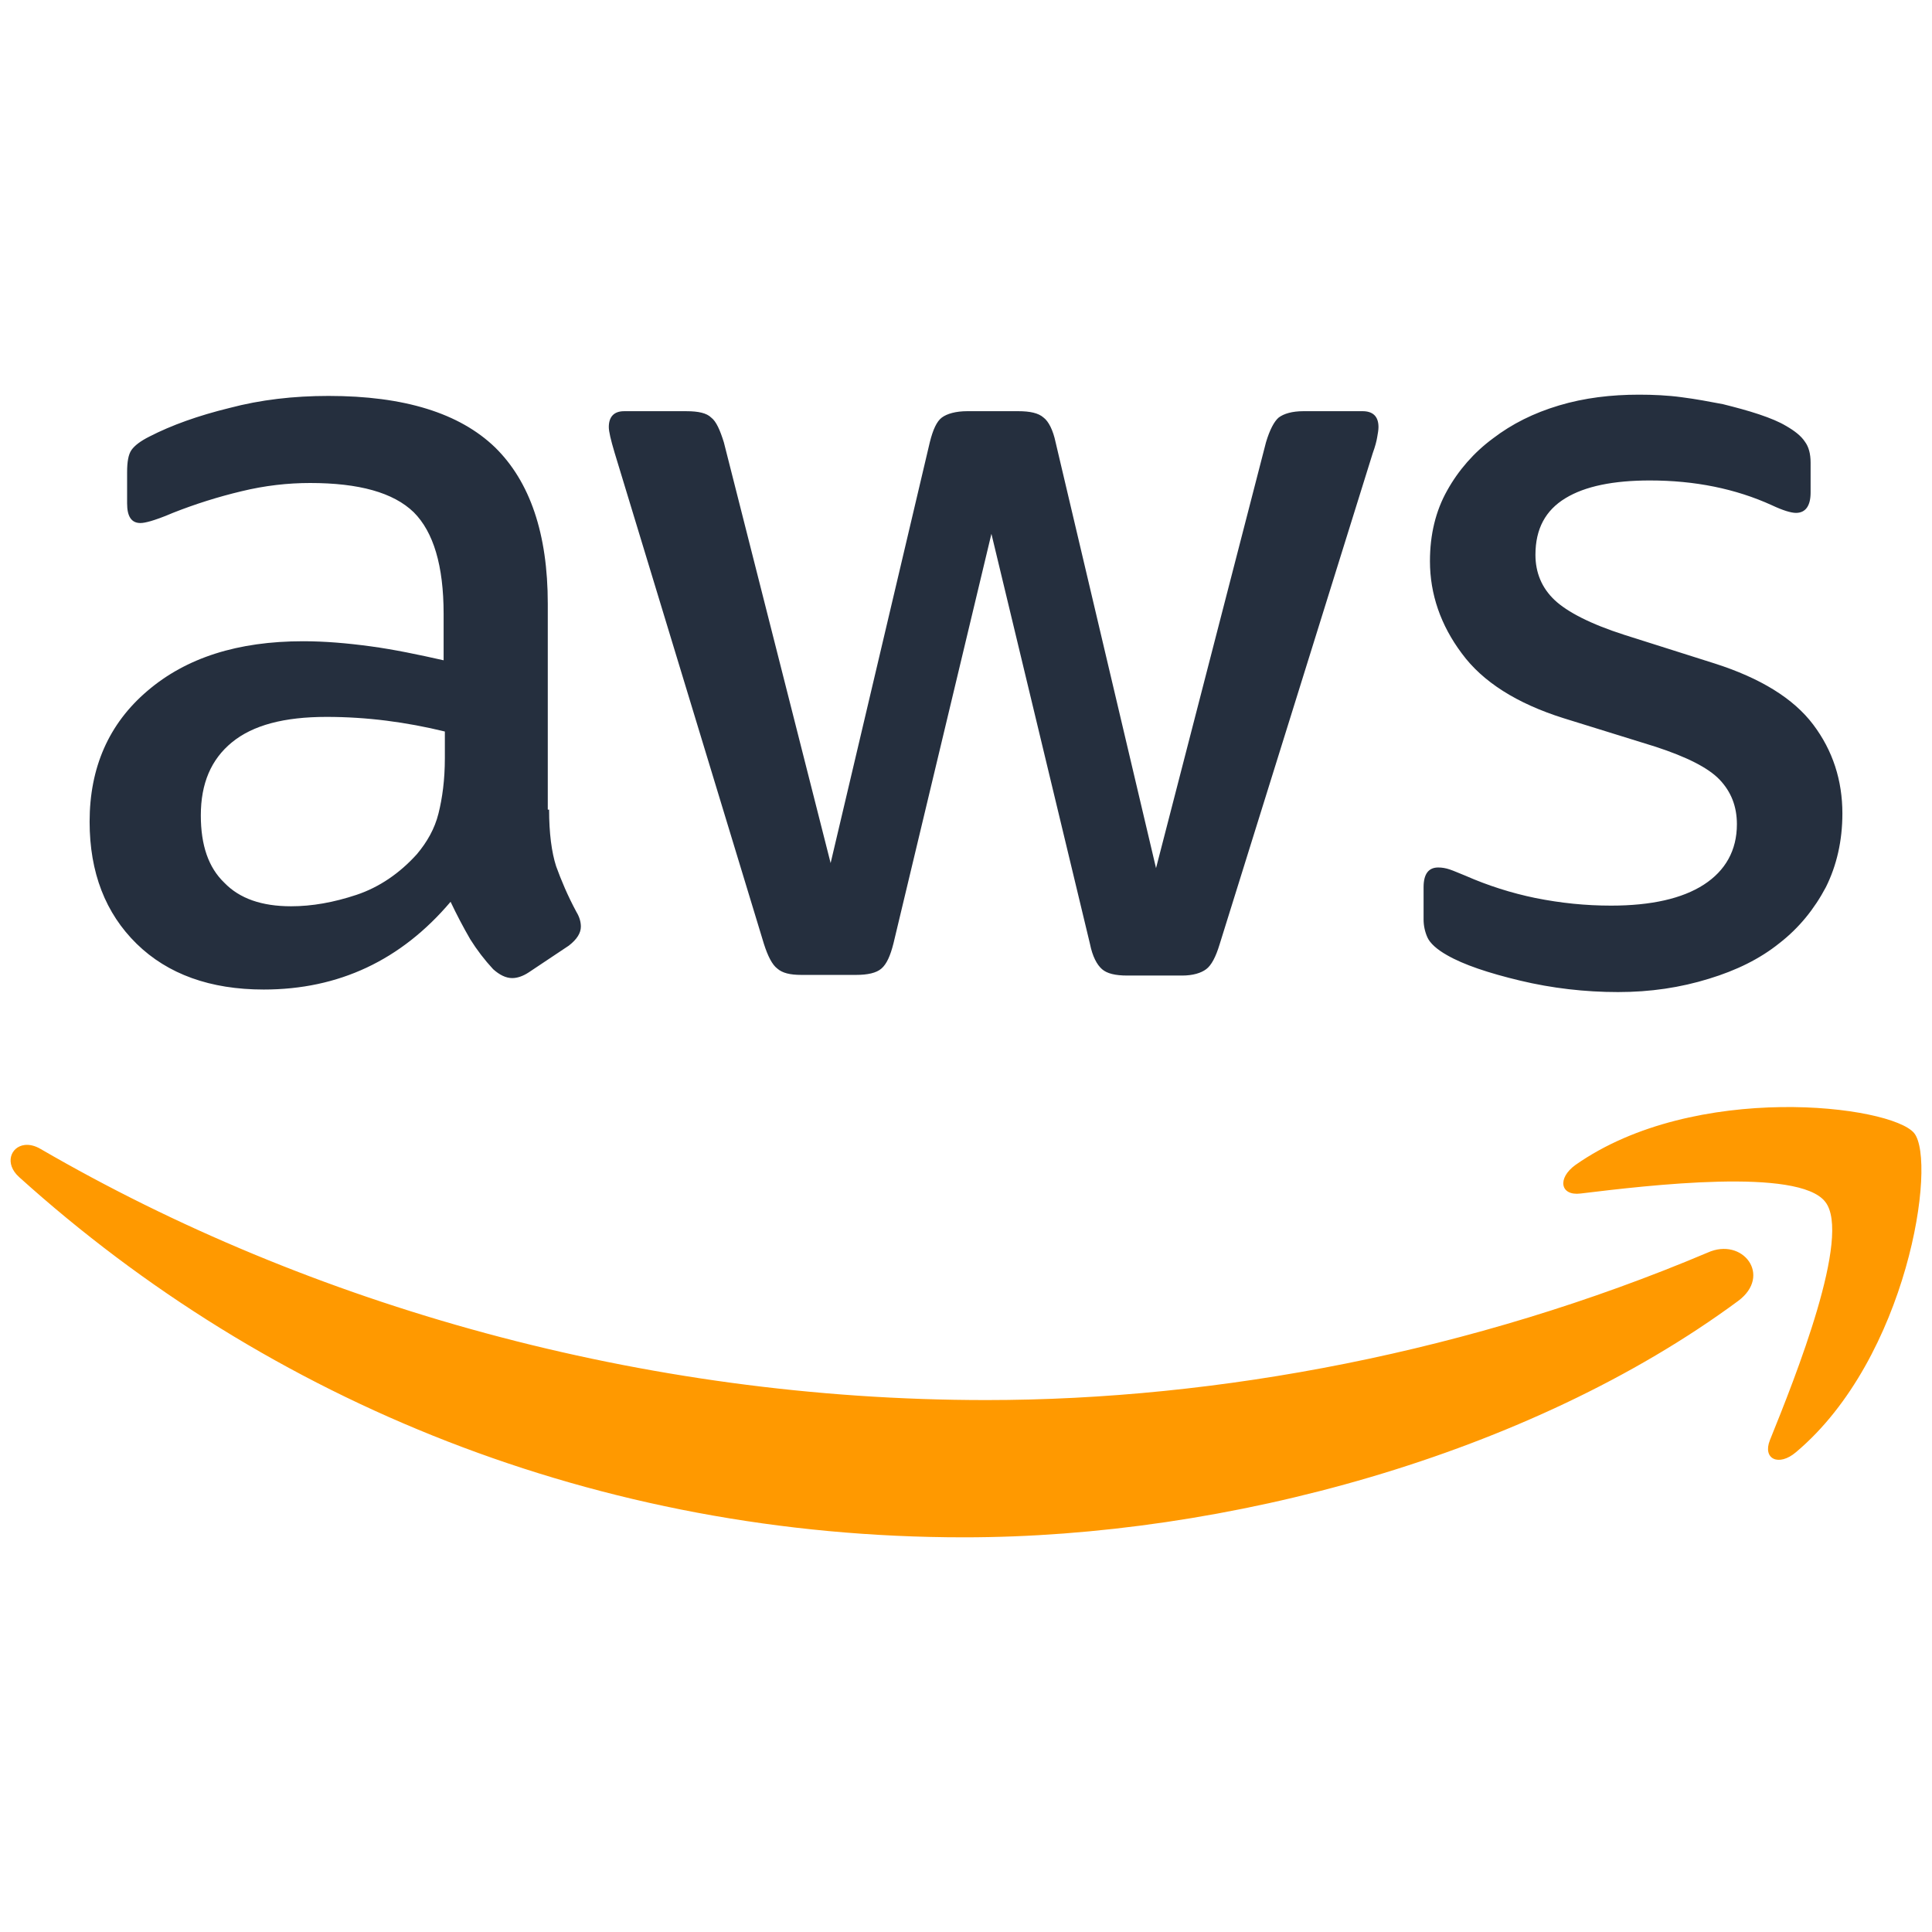
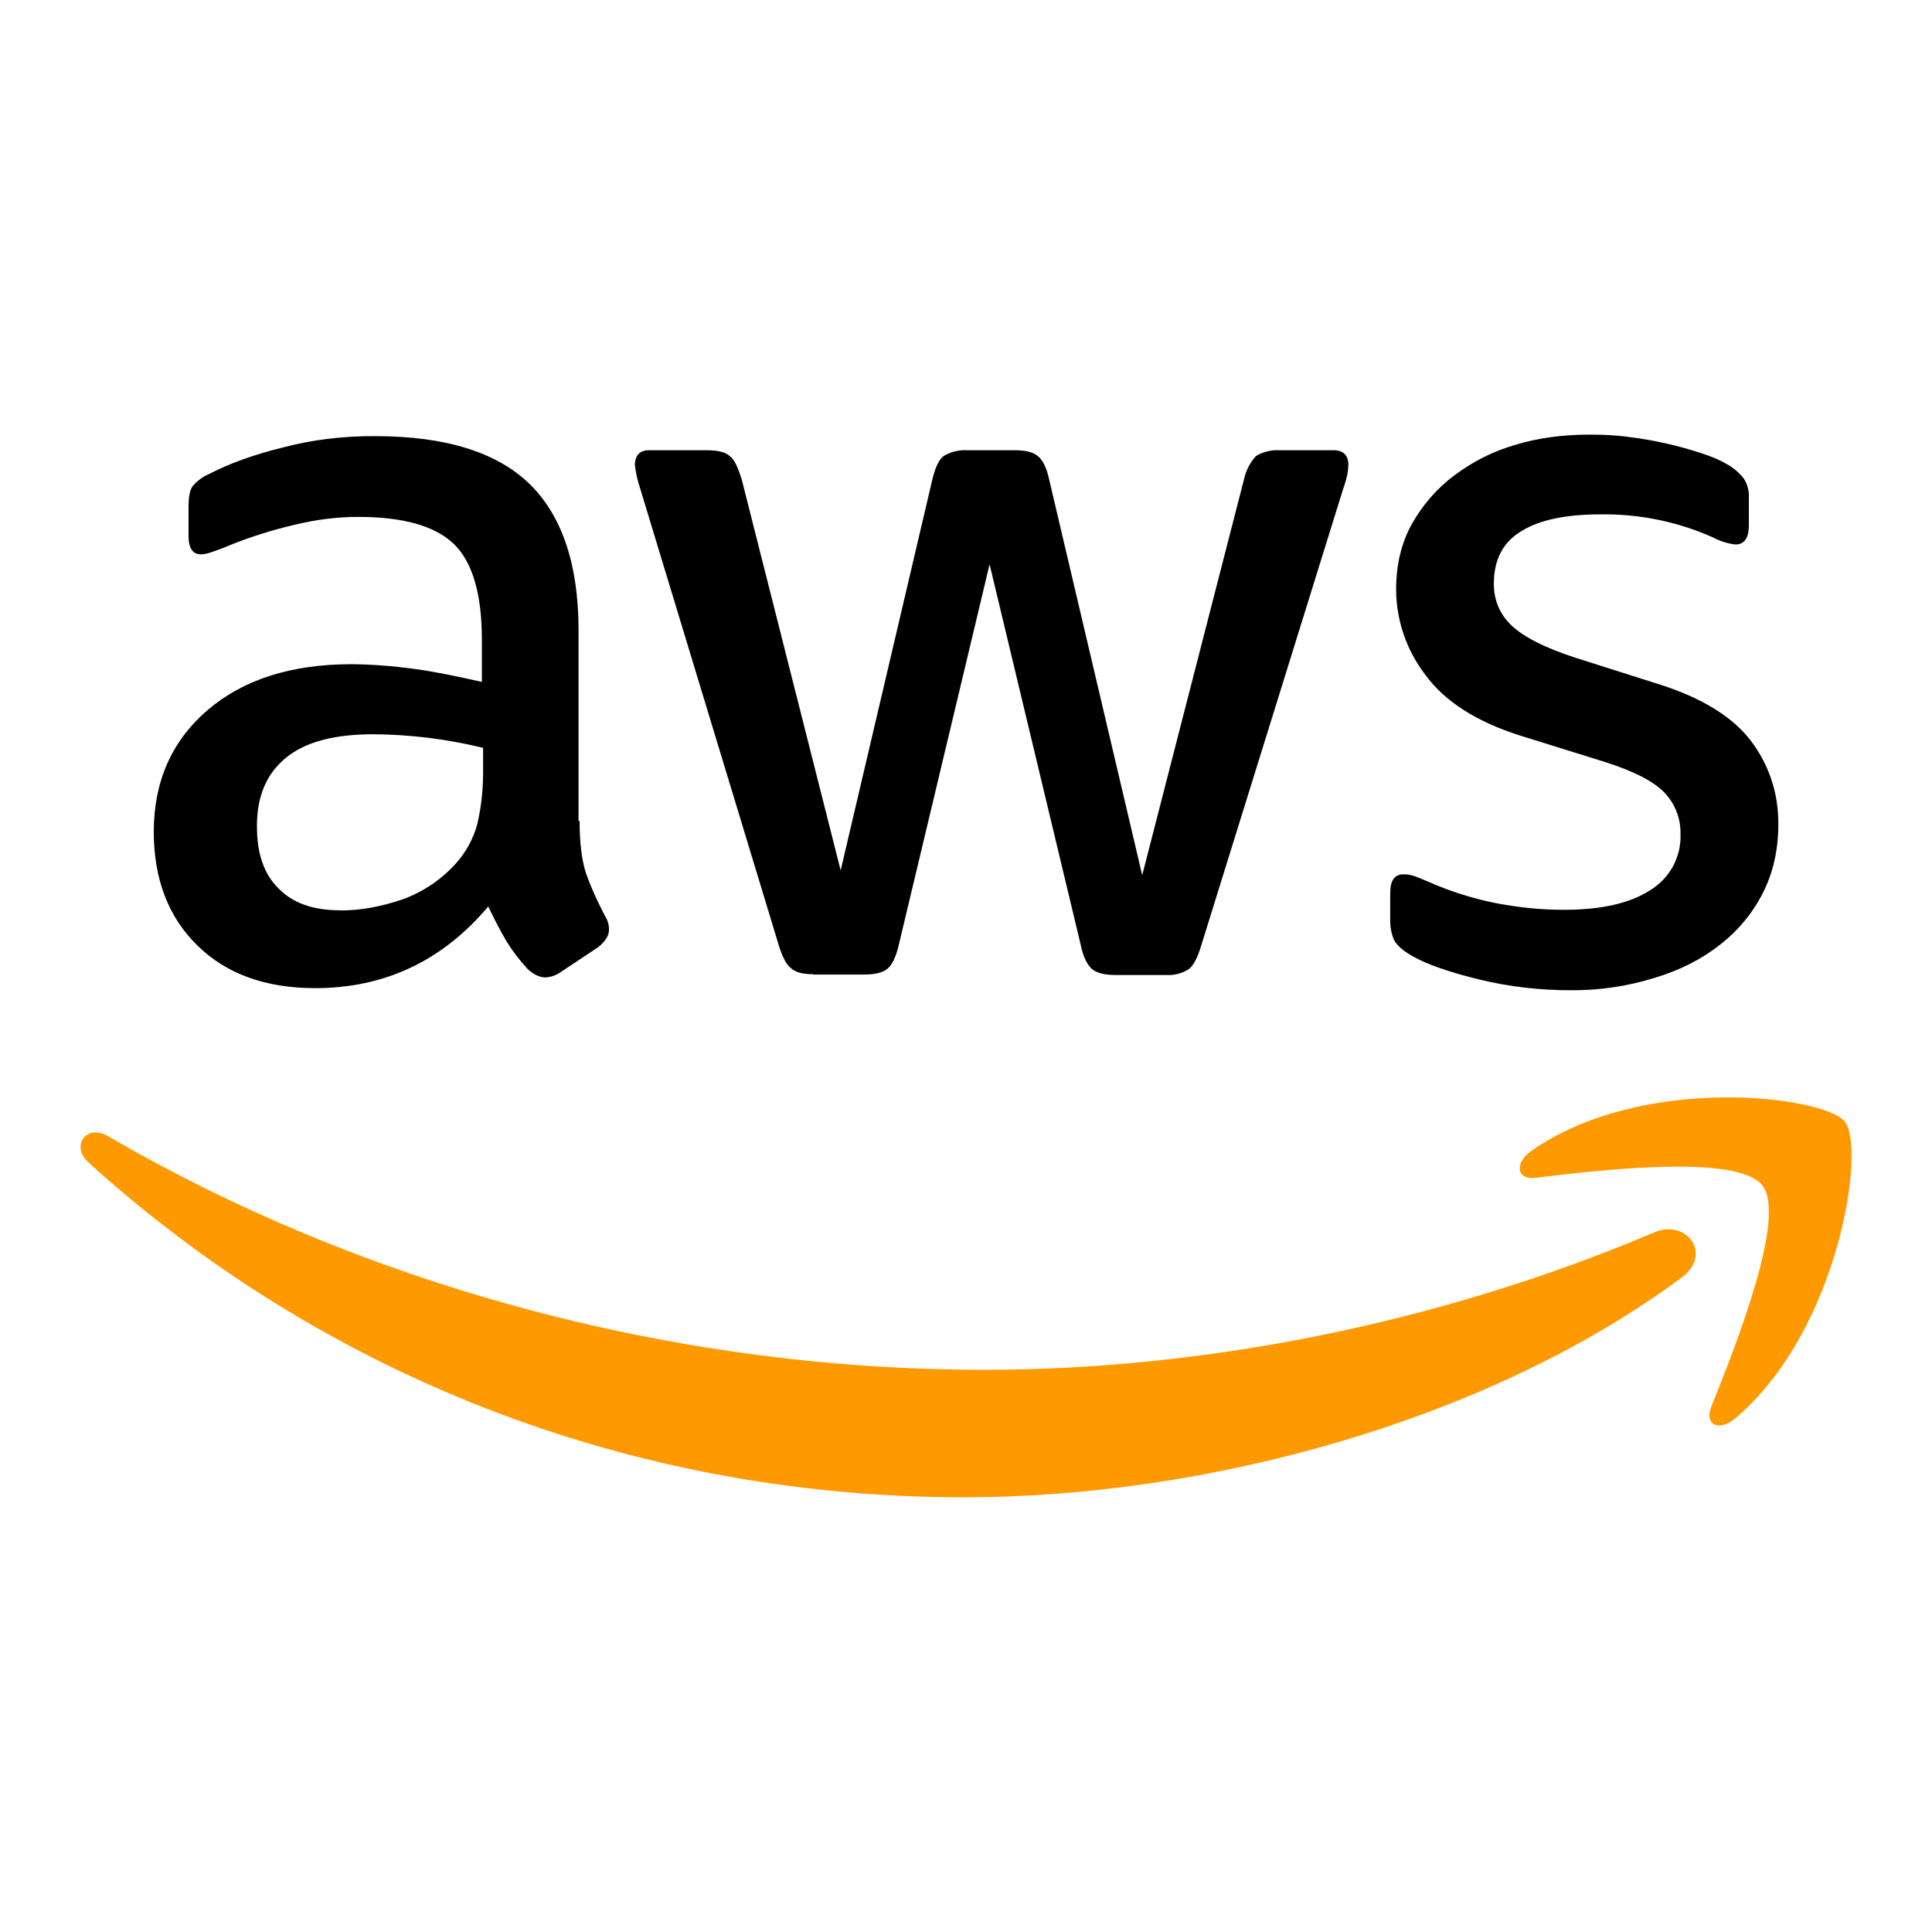
- <svg xmlns="http://www.w3.org/2000/svg" viewBox="0 0 128 128">
-   <path fill="#252f3e" d="M36.379 53.64c0 1.56.168 2.825.465 3.75.336.926.758 1.938 1.347 3.032.207.336.293.672.293.969 0 .418-.254.84-.8 1.261l-2.653 1.77c-.379.25-.758.379-1.093.379-.422 0-.844-.211-1.266-.59a13.28 13.28 0 0 1-1.516-1.98 34.153 34.153 0 0 1-1.304-2.485c-3.282 3.875-7.41 5.813-12.38 5.813-3.535 0-6.355-1.012-8.421-3.032-2.063-2.023-3.114-4.718-3.114-8.086 0-3.578 1.262-6.484 3.833-8.671 2.566-2.192 5.976-3.286 10.316-3.286 1.43 0 2.902.125 4.46.336 1.56.211 3.161.547 4.845.926v-3.074c0-3.2-.676-5.43-1.98-6.734C26.061 32.633 23.788 32 20.546 32c-1.473 0-2.988.168-4.547.547a33.416 33.416 0 0 0-4.547 1.433c-.676.293-1.18.461-1.473.547-.296.082-.507.125-.675.125-.59 0-.883-.422-.883-1.304v-2.063c0-.676.082-1.18.293-1.476.21-.293.59-.586 1.18-.883 1.472-.758 3.242-1.39 5.304-1.895 2.063-.547 4.254-.8 6.57-.8 5.008 0 8.672 1.136 11.032 3.41 2.316 2.273 3.492 5.726 3.492 10.359v13.64Zm-17.094 6.403c1.387 0 2.82-.254 4.336-.758 1.516-.508 2.863-1.433 4-2.695.672-.8 1.18-1.684 1.43-2.695.254-1.012.422-2.23.422-3.665v-1.765a34.401 34.401 0 0 0-3.871-.719 31.816 31.816 0 0 0-3.961-.25c-2.82 0-4.883.547-6.274 1.684-1.387 1.136-2.062 2.734-2.062 4.84 0 1.98.504 3.453 1.558 4.464 1.012 1.051 2.485 1.559 4.422 1.559Zm33.809 4.547c-.758 0-1.262-.125-1.598-.422-.34-.254-.633-.84-.887-1.64L40.715 29.98c-.25-.843-.38-1.39-.38-1.687 0-.672.337-1.05 1.013-1.05h4.125c.8 0 1.347.124 1.644.421.336.25.59.84.84 1.64l7.074 27.876 6.57-27.875c.208-.84.462-1.39.797-1.64.34-.255.93-.423 1.688-.423h3.367c.8 0 1.348.125 1.684.422.336.25.633.84.8 1.64l6.653 28.212 7.285-28.211c.25-.84.547-1.39.84-1.64.336-.255.887-.423 1.644-.423h3.914c.676 0 1.055.336 1.055 1.051 0 .21-.043.422-.086.676-.043.254-.125.59-.293 1.05L80.801 62.57c-.254.84-.547 1.387-.887 1.64-.336.255-.883.423-1.598.423h-3.62c-.801 0-1.348-.13-1.684-.422-.34-.297-.633-.844-.801-1.684l-6.527-27.16-6.485 27.117c-.21.844-.46 1.391-.8 1.684-.337.297-.926.422-1.684.422Zm54.105 1.137c-2.187 0-4.379-.254-6.484-.758-2.106-.504-3.746-1.055-4.84-1.684-.676-.379-1.137-.8-1.305-1.18a2.919 2.919 0 0 1-.254-1.18v-2.148c0-.882.336-1.304.97-1.304.25 0 .503.043.757.129.25.082.629.25 1.05.418a23.102 23.102 0 0 0 4.634 1.476c1.683.336 3.324.504 5.011.504 2.653 0 4.715-.465 6.145-1.39 1.433-.926 2.191-2.274 2.191-4 0-1.18-.379-2.145-1.136-2.946-.758-.8-2.192-1.516-4.254-2.191l-6.106-1.895c-3.074-.969-5.348-2.398-6.734-4.293-1.39-1.855-2.106-3.918-2.106-6.105 0-1.77.38-3.328 1.137-4.676a10.829 10.829 0 0 1 3.031-3.453c1.262-.965 2.696-1.684 4.38-2.188 1.683-.504 3.452-.715 5.304-.715.926 0 1.894.043 2.82.168.969.125 1.852.293 2.738.461.84.211 1.641.422 2.399.676.758.254 1.348.504 1.77.758.59.336 1.011.672 1.261 1.05.254.34.379.802.379 1.391v1.98c0 .884-.336 1.348-.969 1.348-.336 0-.883-.171-1.597-.507-2.403-1.094-5.098-1.641-8.086-1.641-2.399 0-4.293.379-5.598 1.18-1.309.797-1.98 2.02-1.98 3.746 0 1.18.421 2.191 1.261 2.988.844.8 2.403 1.602 4.633 2.316l5.98 1.895c3.032.969 5.22 2.316 6.524 4.043 1.305 1.727 1.938 3.707 1.938 5.895 0 1.812-.38 3.453-1.094 4.882-.758 1.434-1.77 2.696-3.074 3.707-1.305 1.051-2.864 1.809-4.672 2.36-1.895.586-3.875.883-6.024.883Zm0 0" />
-   <path fill="#f90" d="M118 73.348c-4.432.063-9.664 1.052-13.621 3.832-1.223.883-1.012 2.062.336 1.894 4.508-.547 14.44-1.726 16.21.547 1.77 2.23-1.976 11.62-3.663 15.79-.504 1.26.59 1.769 1.726.8 7.41-6.231 9.348-19.242 7.832-21.137-.757-.925-4.388-1.79-8.82-1.726zM1.63 75.859c-.927.116-1.347 1.236-.368 2.121 16.508 14.902 38.359 23.872 62.613 23.872 17.305 0 37.43-5.43 51.281-15.66 2.273-1.688.297-4.254-2.02-3.204-15.534 6.57-32.421 9.77-47.788 9.77-22.778 0-44.8-6.273-62.653-16.633-.39-.231-.755-.304-1.064-.266z" />
+ <svg xmlns="http://www.w3.org/2000/svg" aria-label="AWS" role="img" viewBox="0 0 24 24">
+   <path fill="currentColor" d="M7.2 10.197q0 .408.08.653.085.24.235.528a.3.3 0 0 1 .05.17q.002.11-.137.22l-.462.307a.36.36 0 0 1-.19.067q-.11-.002-.22-.103a2.3 2.3 0 0 1-.264-.345 6 6 0 0 1-.227-.433q-.855 1.014-2.15 1.014-.924 0-1.463-.53-.54-.528-.542-1.41 0-.937.666-1.512c.447-.382 1.04-.572 1.793-.572q.371.003.775.058c.271.037.55.096.842.162v-.536q-.002-.836-.344-1.174-.35-.34-1.194-.34-.383 0-.789.098a5.5 5.5 0 0 0-.79.248 3 3 0 0 1-.256.097.4.4 0 0 1-.117.022q-.154 0-.154-.23v-.36c0-.116.014-.205.05-.255a.55.55 0 0 1 .208-.154q.382-.198.921-.33.537-.142 1.142-.139 1.303 0 1.916.594.605.594.608 1.807v2.38zM4.232 11.31q.358 0 .752-.132a1.63 1.63 0 0 0 .695-.47 1.2 1.2 0 0 0 .25-.47 2.8 2.8 0 0 0 .072-.64V9.29a6 6 0 0 0-.674-.124 6 6 0 0 0-.687-.045c-.49 0-.85.096-1.09.294q-.36.296-.358.845-.003.514.27.778.263.272.768.27m5.875.794c-.132 0-.22-.022-.278-.074-.06-.044-.11-.146-.153-.286L7.953 6.07a1.4 1.4 0 0 1-.066-.294c0-.117.06-.183.176-.183h.718q.206 0 .285.073c.06.044.103.147.147.286l1.23 4.86 1.14-4.86q.053-.22.138-.286a.5.5 0 0 1 .294-.073h.585c.14 0 .233.022.292.073.06.044.11.147.14.286l1.157 4.92 1.265-4.92a.63.63 0 0 1 .147-.286.5.5 0 0 1 .286-.073h.68c.117 0 .183.06.183.183q-.002.055-.013.118a1.4 1.4 0 0 1-.053.183l-1.764 5.675q-.066.22-.152.287a.47.47 0 0 1-.28.073h-.628q-.206 0-.293-.073c-.06-.052-.11-.147-.14-.294L12.293 7.01l-1.128 4.728q-.052.22-.137.293c-.06.053-.162.075-.293.075h-.63zm9.404.199a4.8 4.8 0 0 1-1.128-.132c-.366-.09-.65-.185-.841-.295-.117-.066-.197-.14-.227-.206a.6.6 0 0 1-.043-.205v-.374q0-.23.168-.228a.4.4 0 0 1 .132.022c.044.015.11.044.183.074.247.11.52.198.804.257.293.058.578.088.87.088q.695 0 1.069-.242a.78.78 0 0 0 .38-.7.72.72 0 0 0-.197-.511q-.198-.21-.74-.383l-1.06-.33c-.534-.17-.93-.42-1.17-.75a1.75 1.75 0 0 1-.366-1.063q0-.462.197-.816c.132-.233.308-.44.528-.602a2.3 2.3 0 0 1 .76-.38c.293-.089.6-.126.92-.126.163 0 .33.007.492.03a4.7 4.7 0 0 1 .892.2q.197.064.308.13a.7.7 0 0 1 .22.183.4.4 0 0 1 .065.242v.345q-.001.234-.168.235a.8.8 0 0 1-.278-.088 3.3 3.3 0 0 0-1.405-.286c-.416 0-.746.066-.973.207q-.343.203-.344.653 0 .31.22.52c.146.14.417.28.804.404l1.04.33q.792.253 1.134.705.338.454.336 1.03 0 .473-.19.85a1.9 1.9 0 0 1-.534.646q-.34.27-.812.412a3.4 3.4 0 0 1-1.047.154" />
+   <g fill="#F90" fill-rule="evenodd" clip-rule="evenodd">
+     <path d="M20.89 15.87c-2.406 1.784-5.904 2.73-8.912 2.73-4.214 0-8.012-1.562-10.88-4.16-.227-.207-.022-.486.247-.324 3.104 1.806 6.93 2.9 10.89 2.9 2.67 0 5.604-.558 8.305-1.703.403-.183.746.264.35.558" />
+     <path d="M21.893 14.726c-.307-.395-2.034-.19-2.816-.095-.234.03-.271-.176-.06-.33 1.376-.97 3.638-.69 3.9-.367.264.33-.073 2.598-1.361 3.685-.197.169-.386.082-.3-.138.293-.73.945-2.365.637-2.754z" />
+   </g>
</svg>
